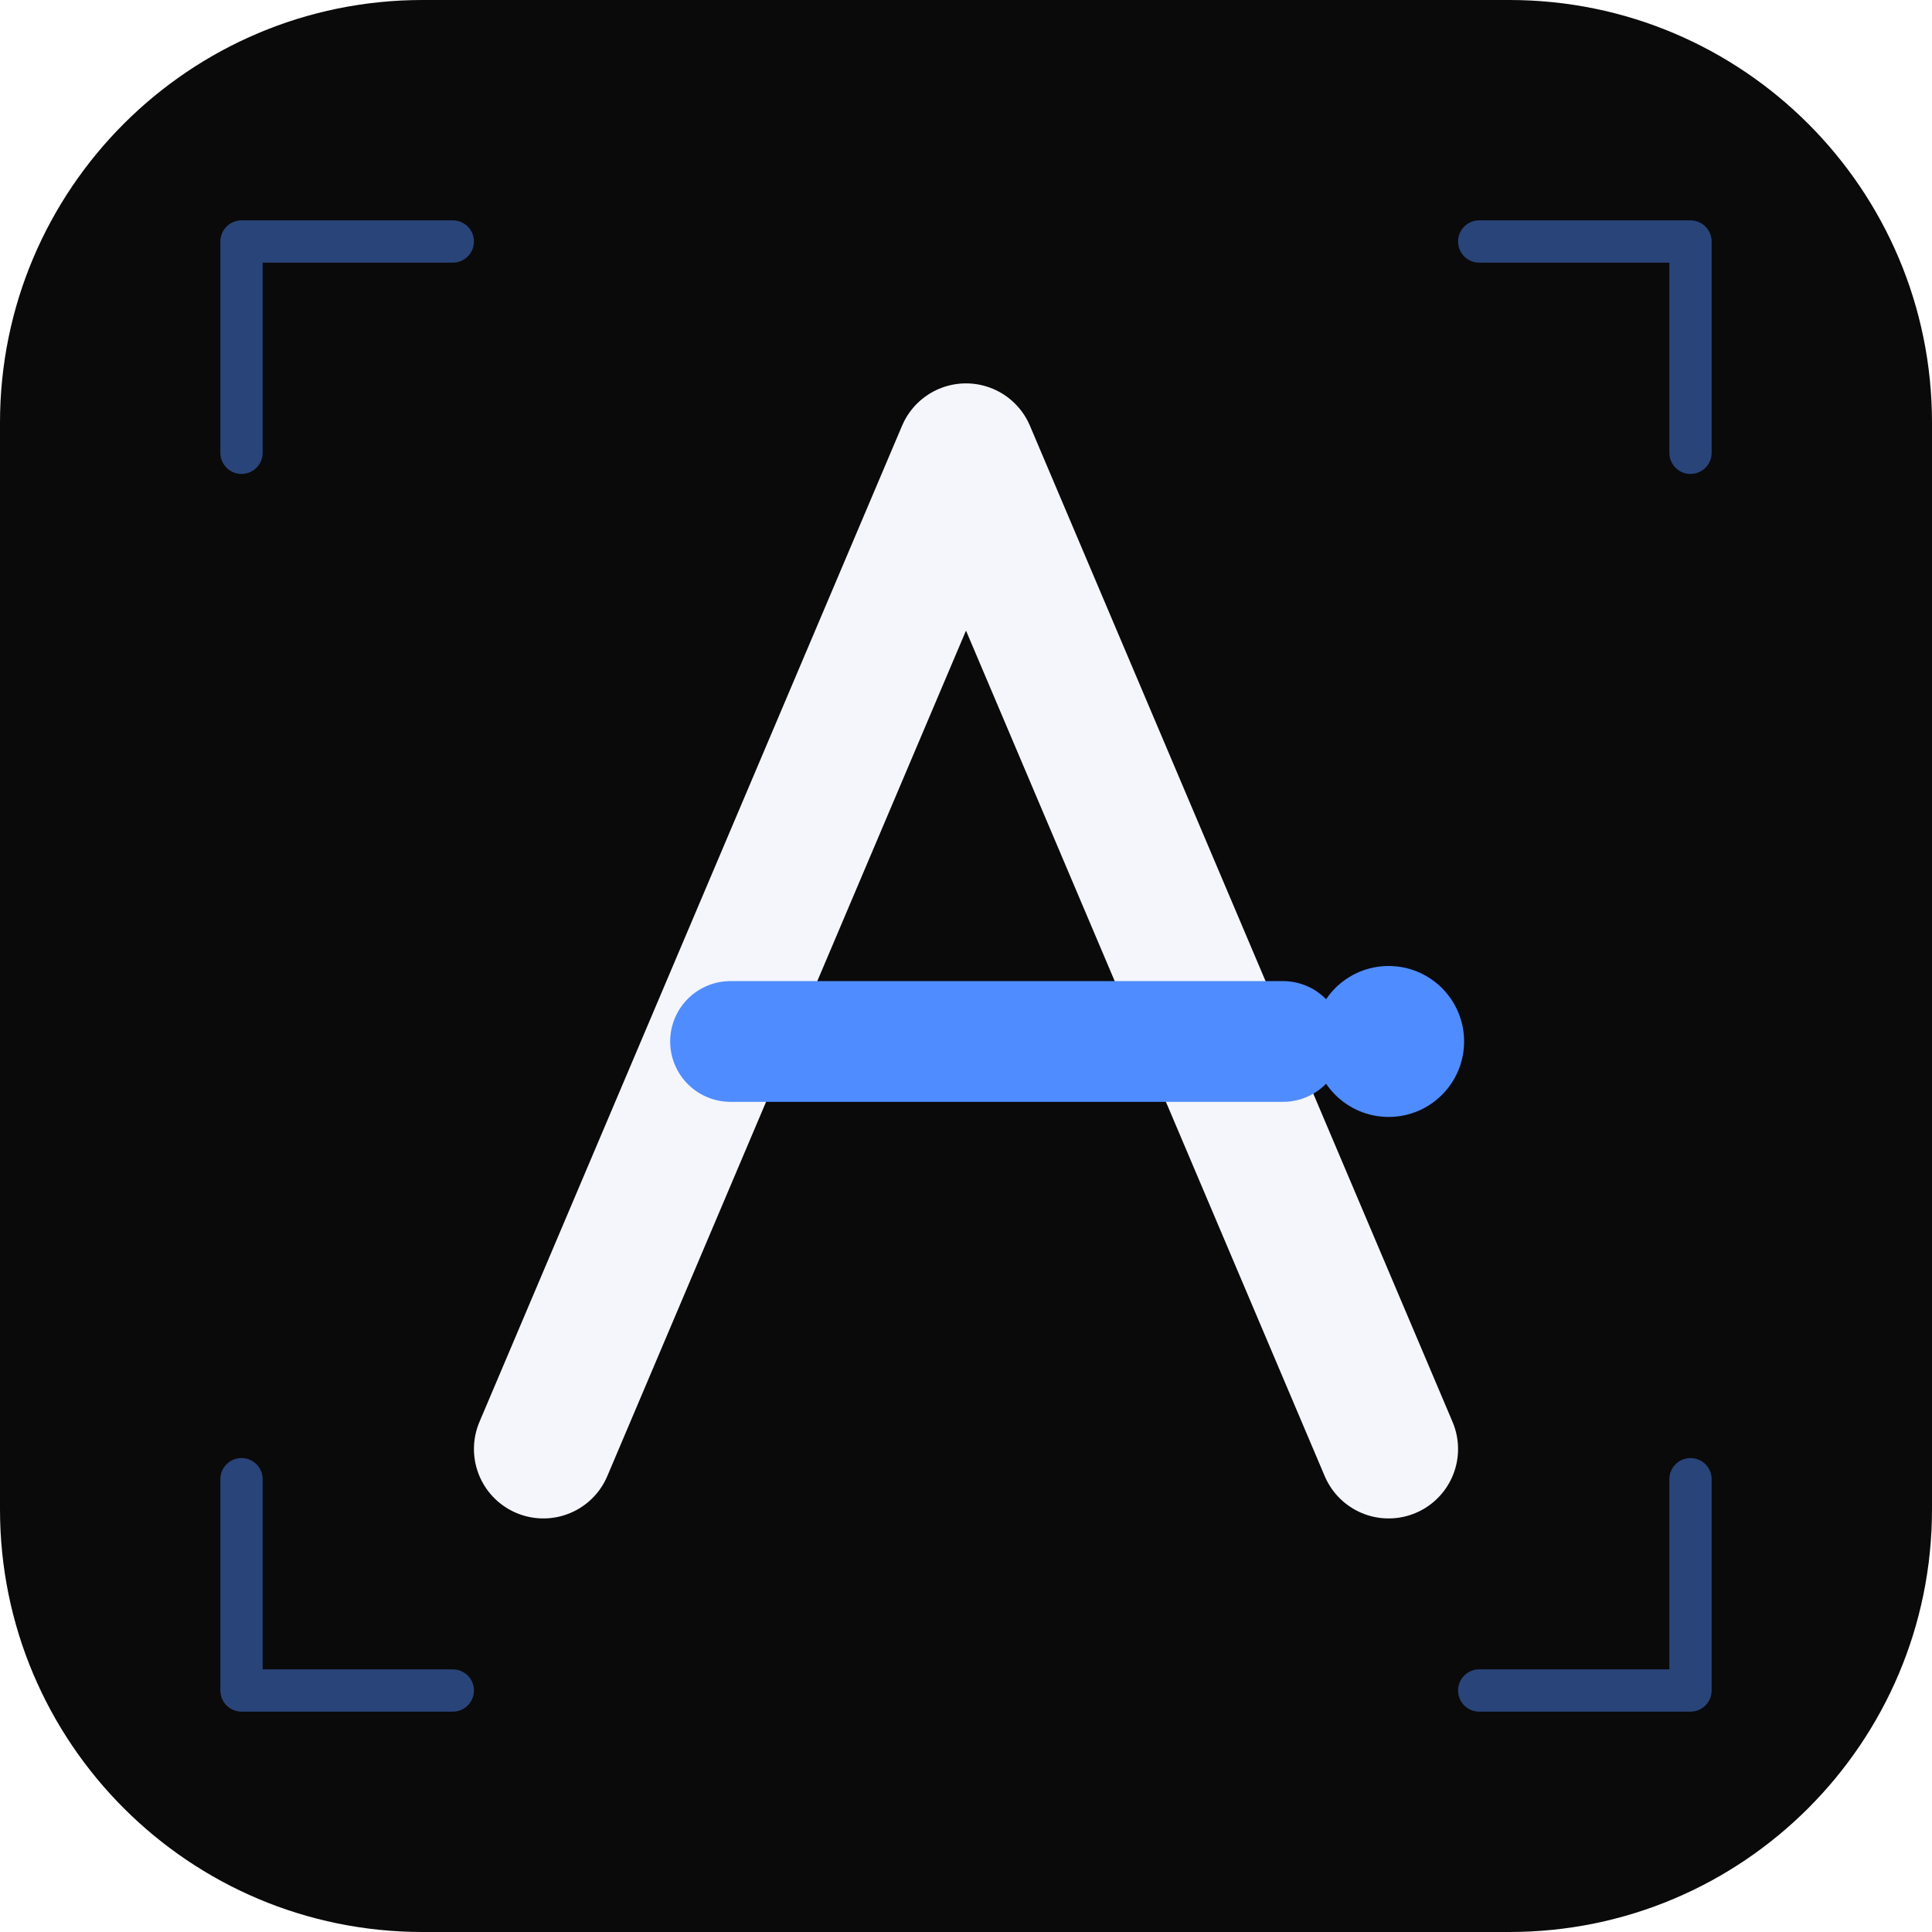
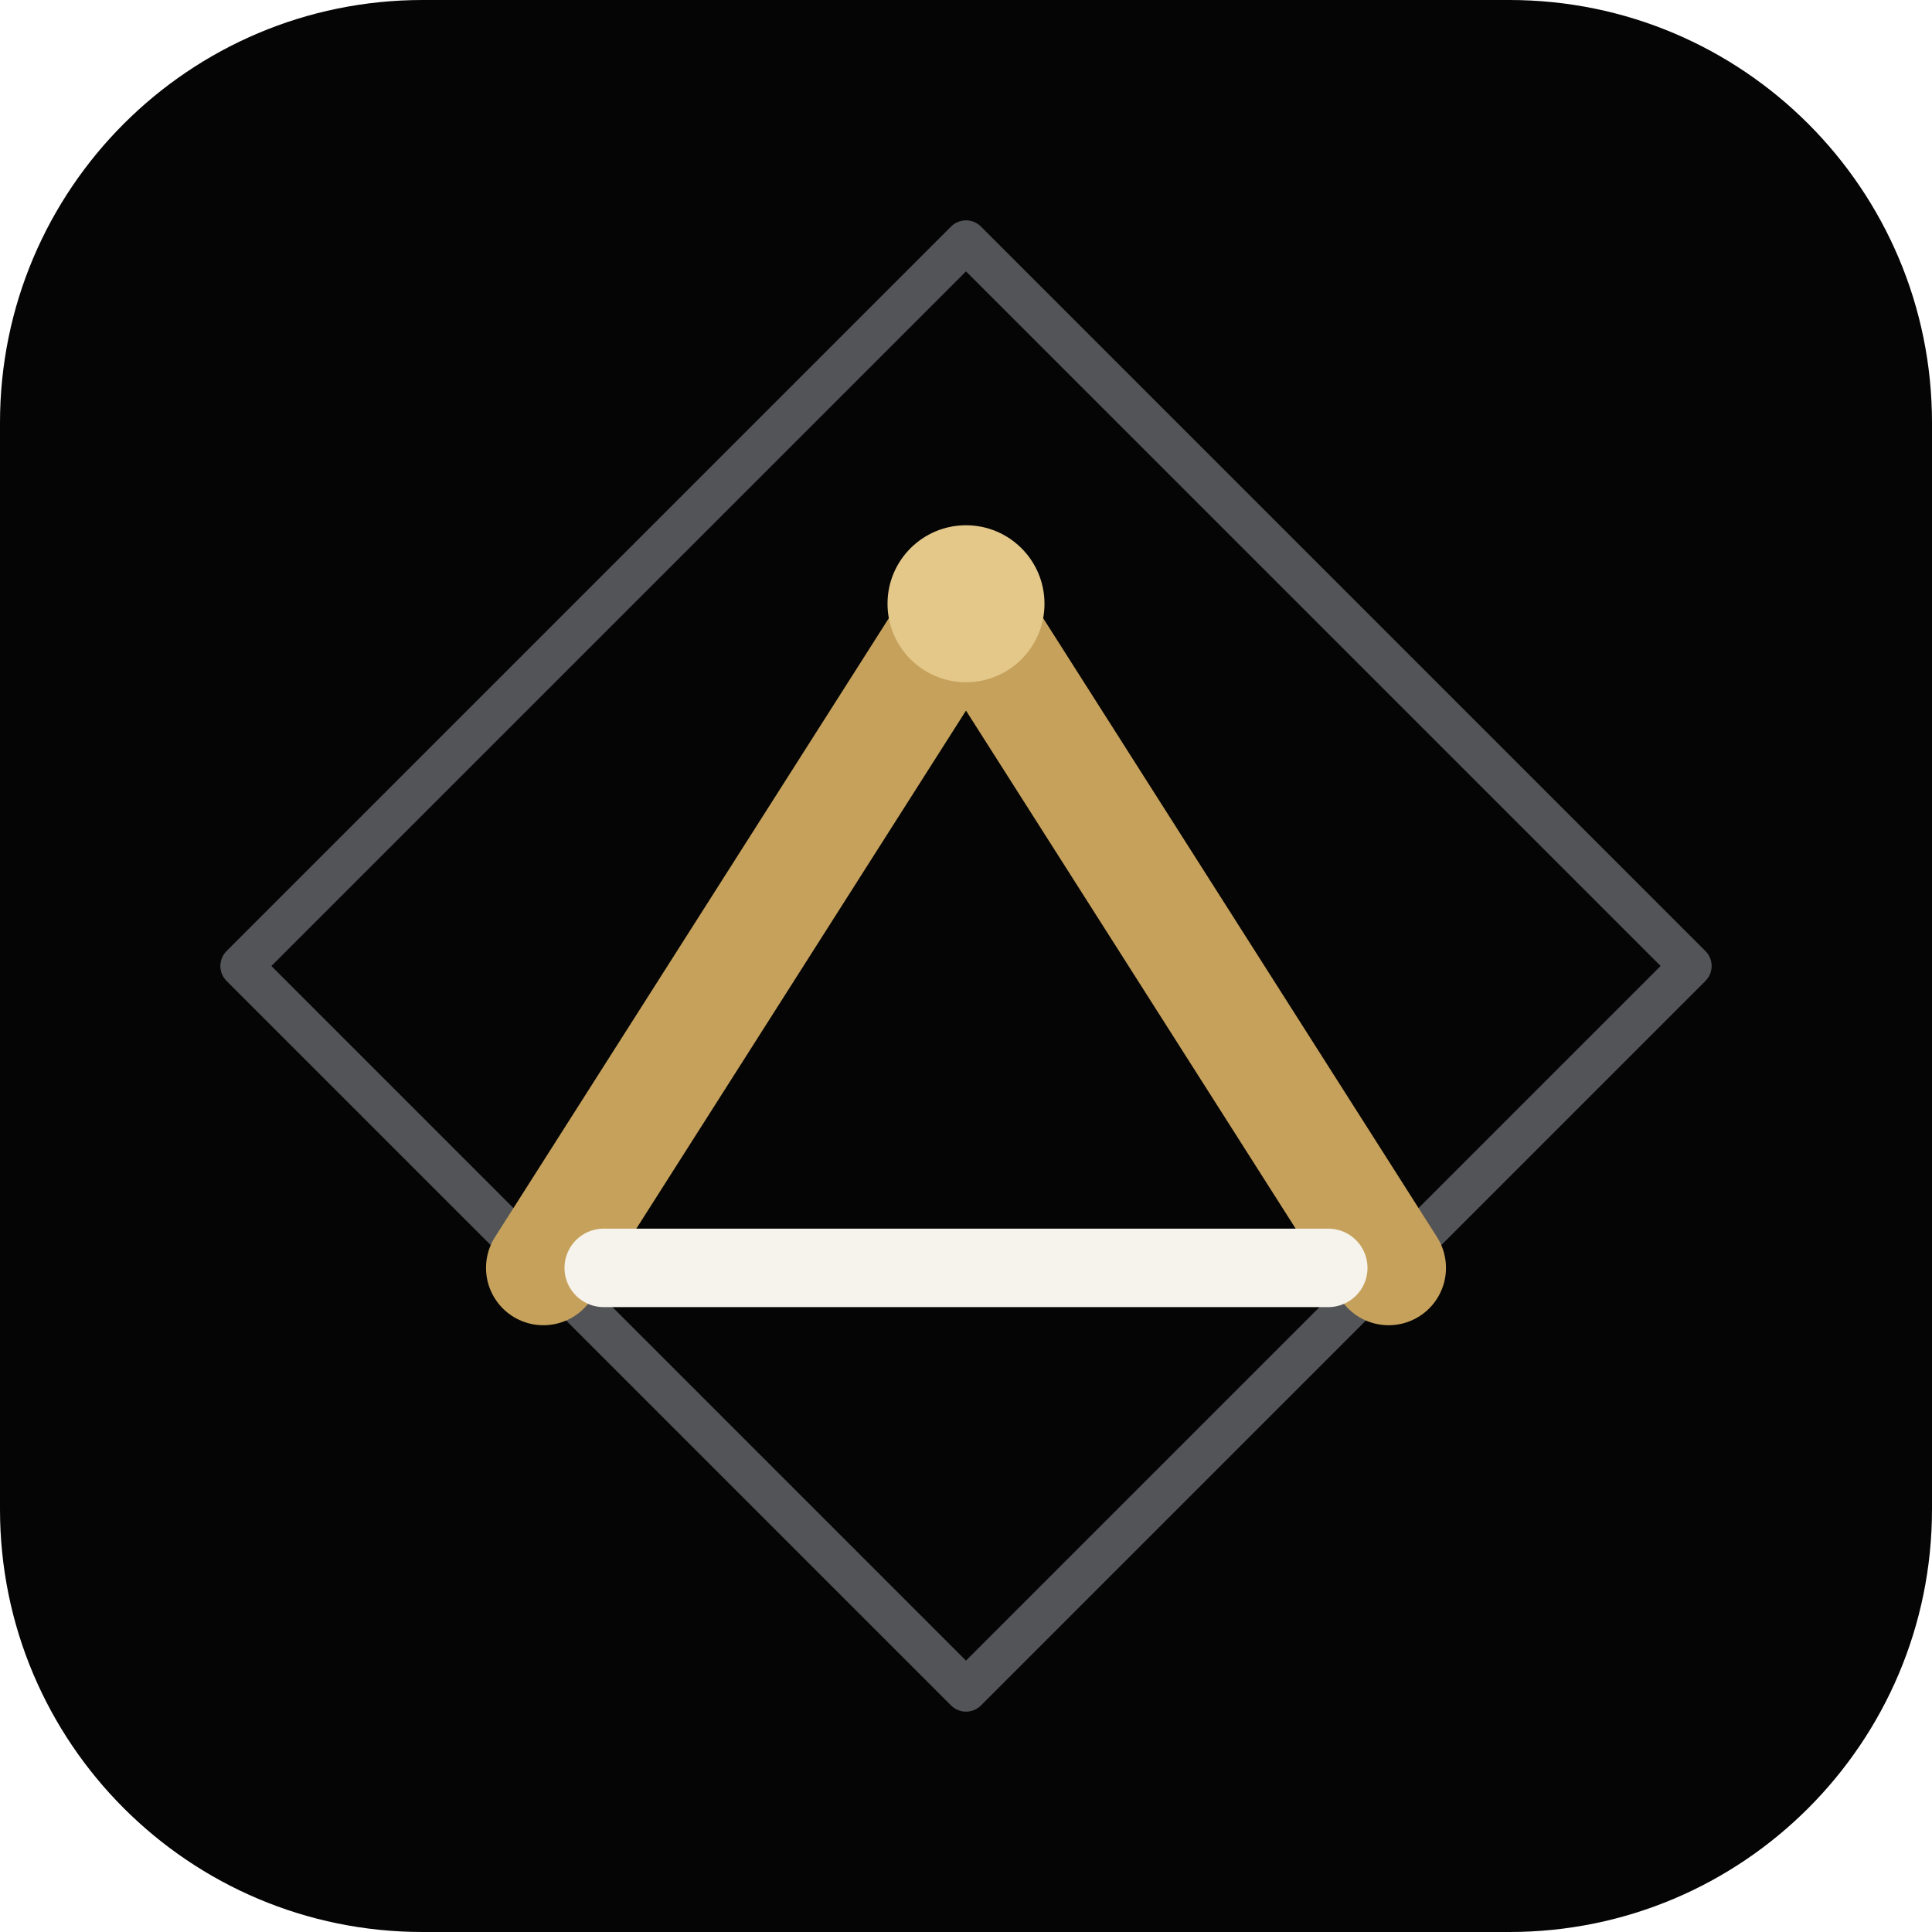
- <svg xmlns="http://www.w3.org/2000/svg" viewBox="0 0 64 64" width="64" height="64" role="img" aria-label="ARDLABS">
-   <rect width="64" height="64" rx="14" fill="#0A0A0B" />
-   <g stroke="#4F8CFF" stroke-width="1.4" fill="none" opacity="0.45" stroke-linecap="round" stroke-linejoin="round">
-     <path d="M8 15 V8 H15" />
-     <path d="M49 8 H56 V15" />
-     <path d="M56 49 V56 H49" />
-     <path d="M15 56 H8 V49" />
-   </g>
-   <path d="M18 48 L32 15 L46 48" fill="none" stroke="#F4F6FB" stroke-width="4.6" stroke-linecap="round" stroke-linejoin="round" />
-   <path d="M24.2 34.5 H42.5" fill="none" stroke="#4F8CFF" stroke-width="4" stroke-linecap="round" />
-   <circle cx="46" cy="34.5" r="2.5" fill="#4F8CFF" />
+ <svg xmlns="http://www.w3.org/2000/svg" viewBox="0 0 64 64" width="64" height="64" role="img" aria-label="BLACKFIRST">
+   <rect width="64" height="64" rx="14" fill="#050505" />
+   <path d="M32 8 L56 32 L32 56 L8 32 Z" fill="none" stroke="#c7cbd1" stroke-width="1.4" stroke-linejoin="round" opacity="0.4" />
+   <path d="M18 42 L32 20 L46 42" fill="none" stroke="#c6a15b" stroke-width="3.8" stroke-linecap="round" stroke-linejoin="round" />
+   <path d="M20 42 H44" fill="none" stroke="#f6f3ec" stroke-width="2.6" stroke-linecap="round" />
+   <circle cx="32" cy="20" r="2.6" fill="#e4c88a" />
</svg>
